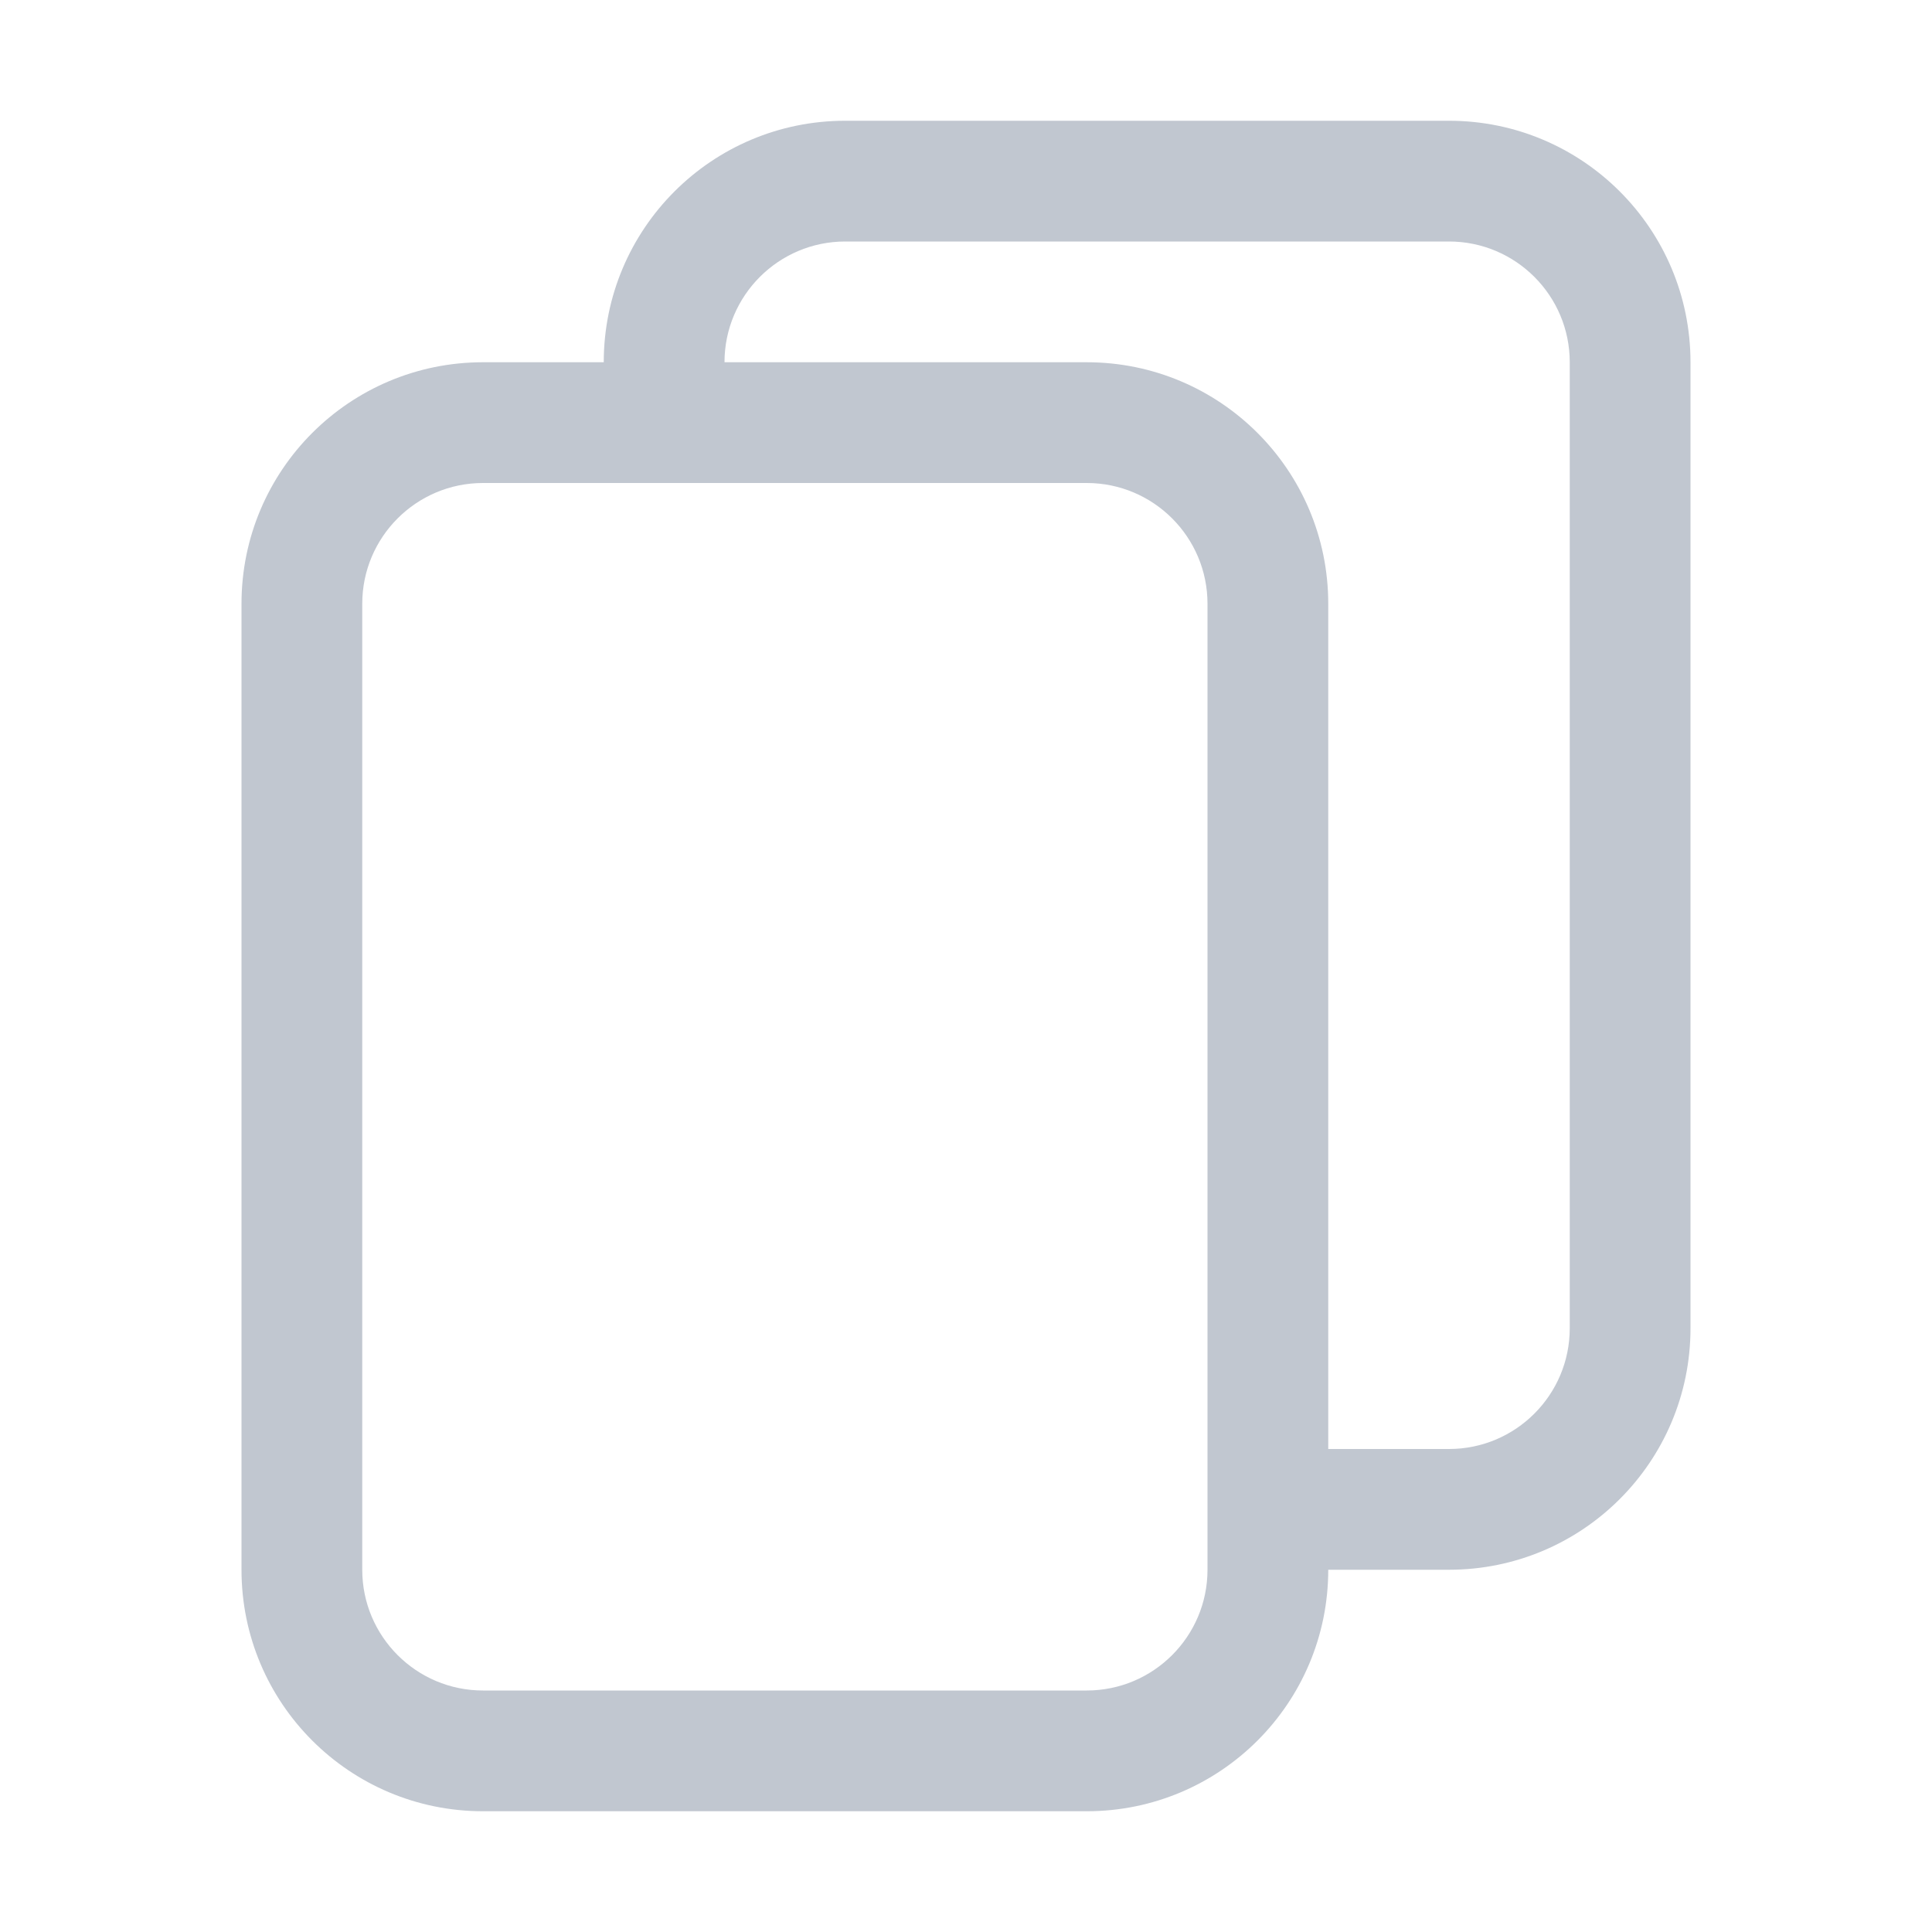
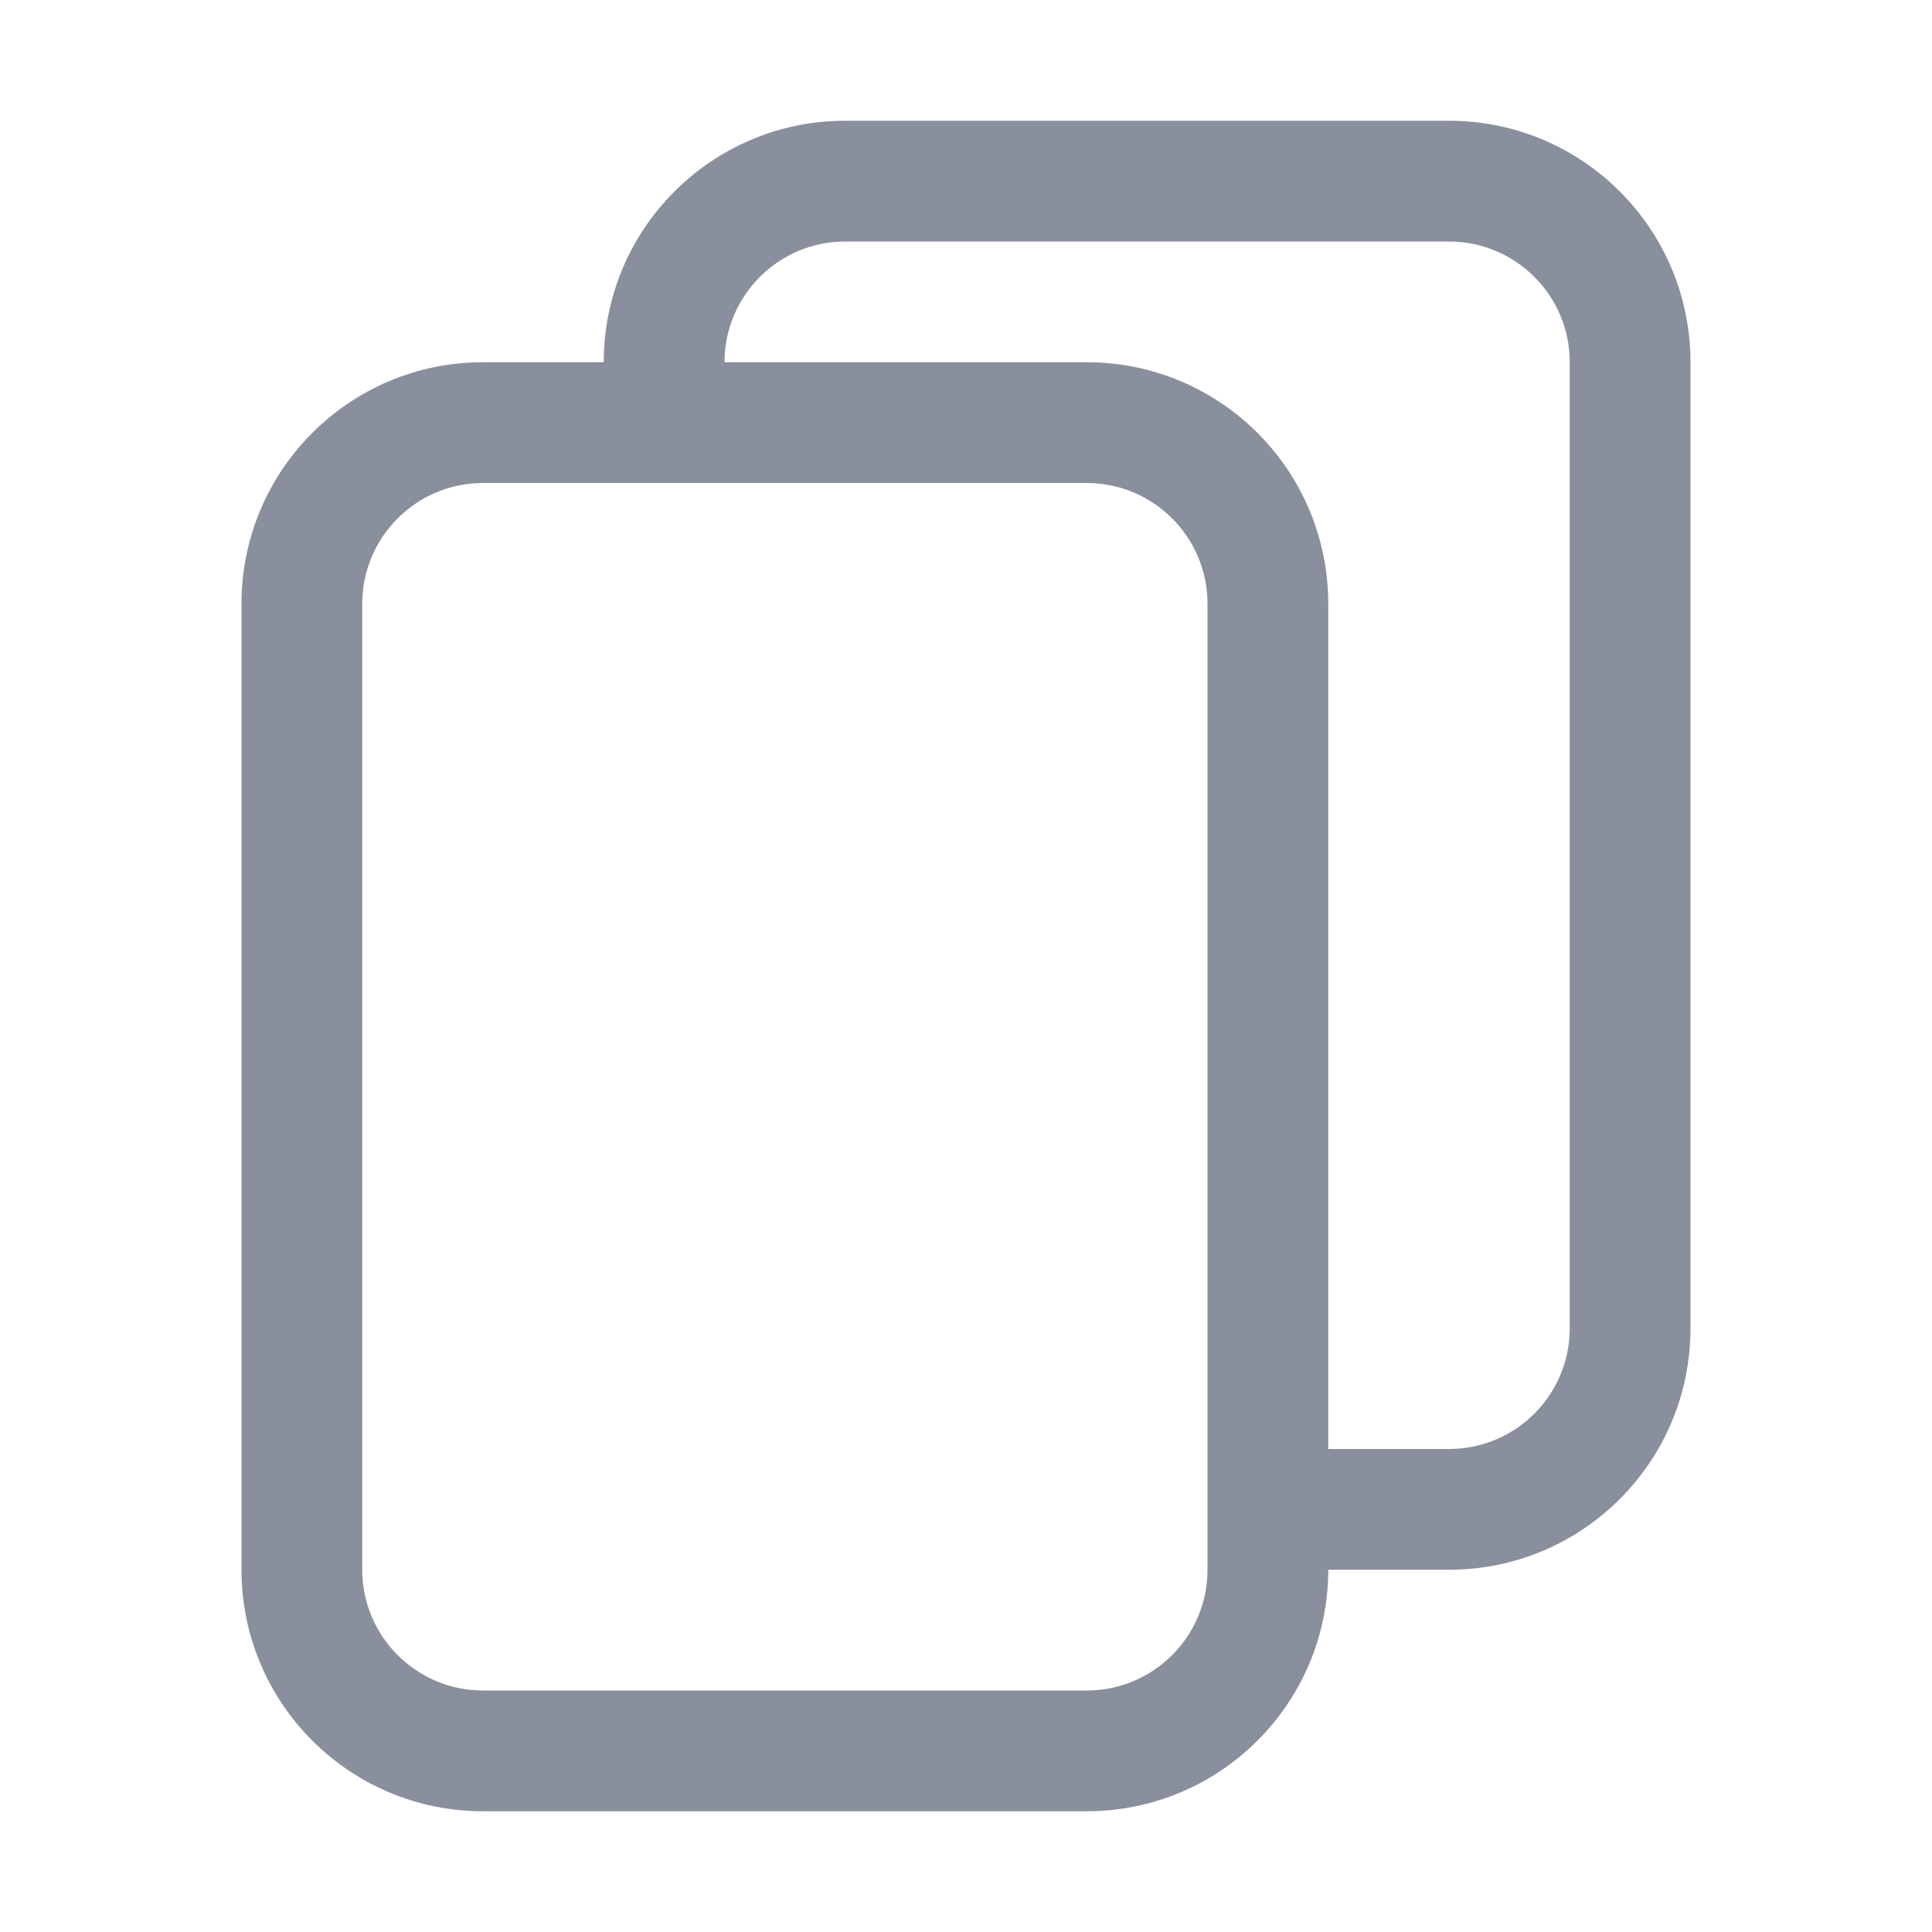
<svg xmlns="http://www.w3.org/2000/svg" width="16" height="16" viewBox="0 0 16 16" fill="none">
-   <path fill-rule="evenodd" clip-rule="evenodd" d="M7 2H12C12.552 2 13 2.448 13 3V11C13 11.552 12.552 12 12 12H11V13H12C13.105 13 14 12.105 14 11V3C14 1.895 13.105 1 12 1H7C5.895 1 5 1.895 5 3H6C6 2.448 6.448 2 7 2ZM9 4H4C3.448 4 3 4.448 3 5V13C3 13.552 3.448 14 4 14H9C9.552 14 10 13.552 10 13V5C10 4.448 9.552 4 9 4ZM4 3C2.895 3 2 3.895 2 5V13C2 14.105 2.895 15 4 15H9C10.105 15 11 14.105 11 13V5C11 3.895 10.105 3 9 3H4Z" fill="#C1C7D0" />
+   <path fill-rule="evenodd" clip-rule="evenodd" d="M7 2H12C12.552 2 13 2.448 13 3V11C13 11.552 12.552 12 12 12H11V13H12C13.105 13 14 12.105 14 11V3C14 1.895 13.105 1 12 1H7C5.895 1 5 1.895 5 3H6C6 2.448 6.448 2 7 2ZM9 4H4C3.448 4 3 4.448 3 5V13C3 13.552 3.448 14 4 14H9C9.552 14 10 13.552 10 13V5C10 4.448 9.552 4 9 4ZM4 3C2.895 3 2 3.895 2 5V13C2 14.105 2.895 15 4 15H9C10.105 15 11 14.105 11 13V5C11 3.895 10.105 3 9 3H4Z" fill="#898F9C" />
</svg>
